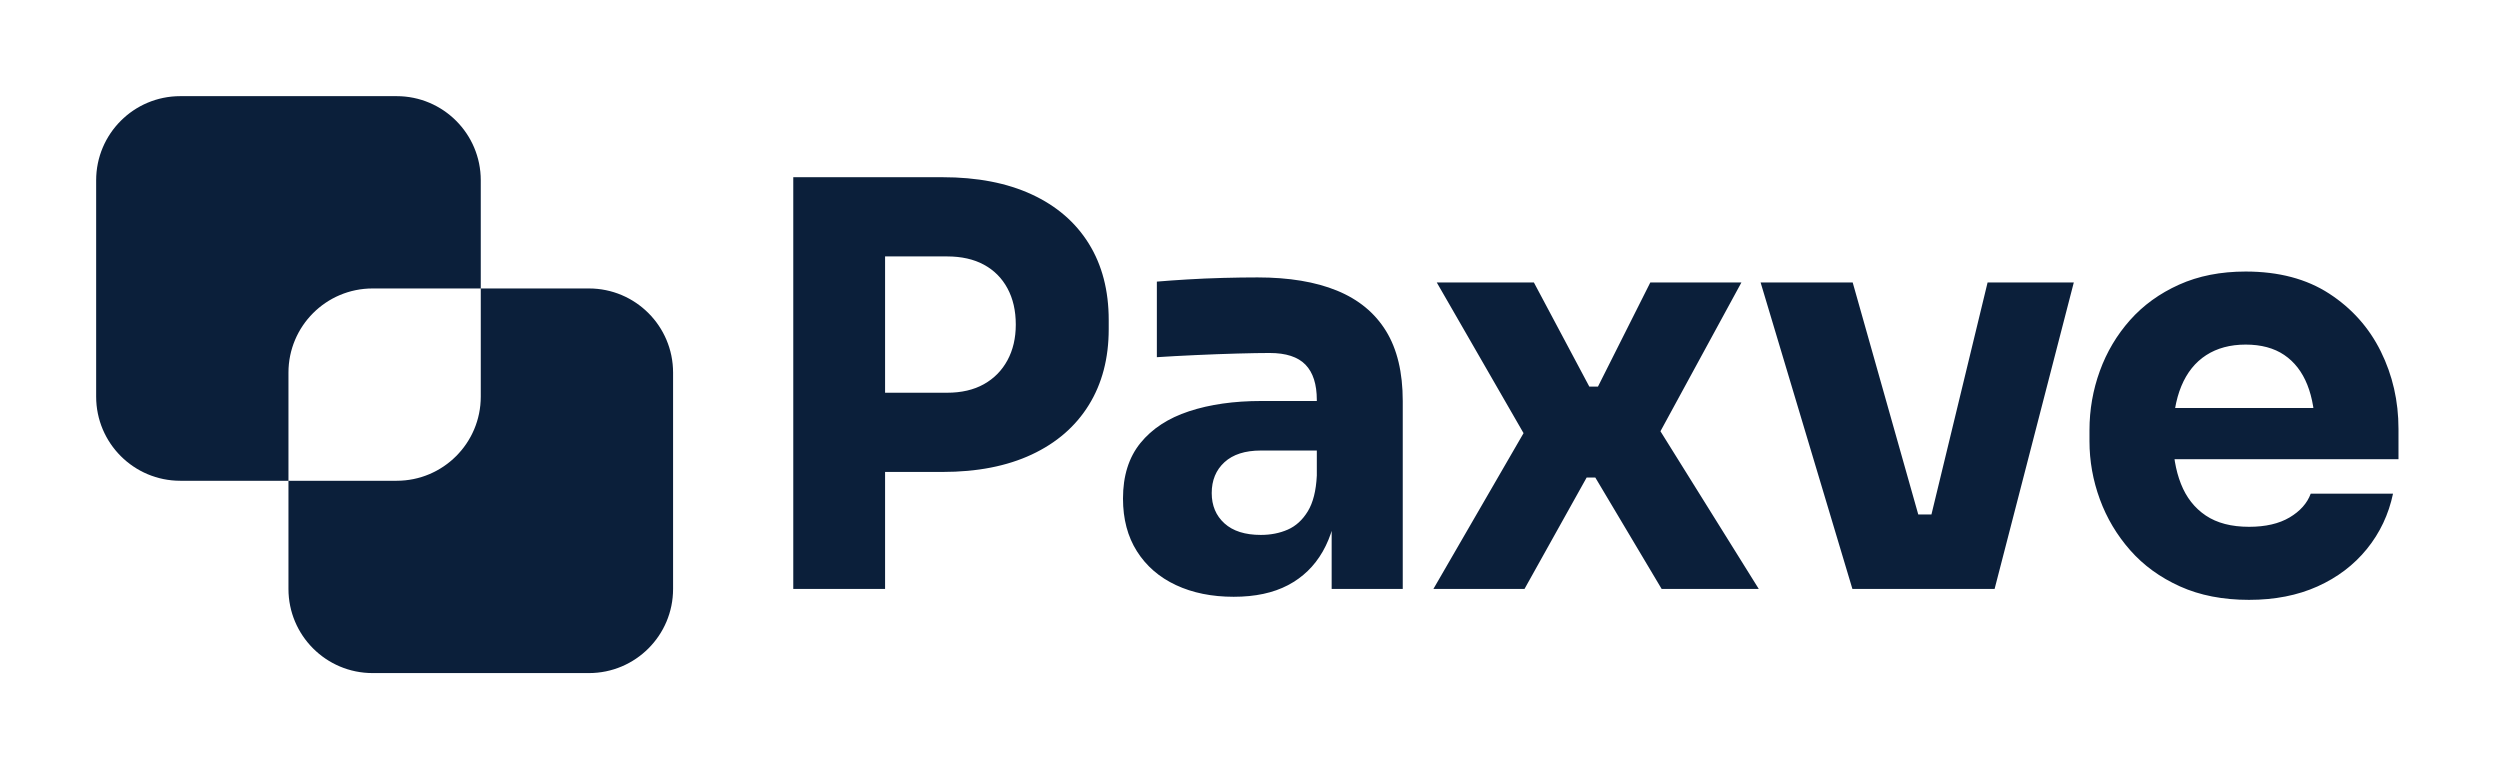
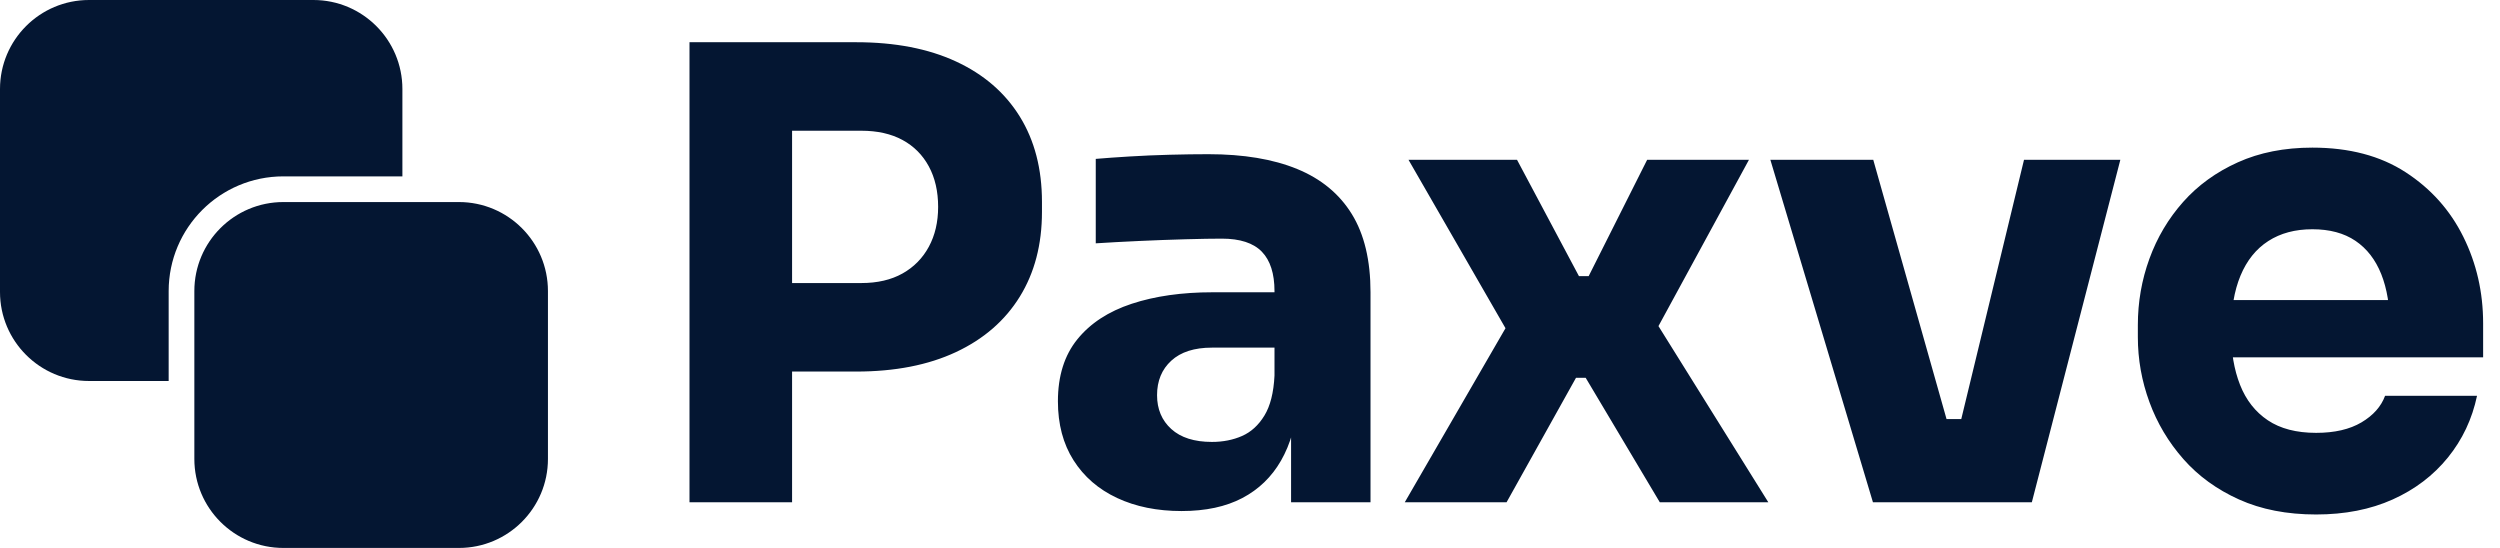
- <svg xmlns="http://www.w3.org/2000/svg" viewBox="0 0 208 64">
-   <path d="M15 8h18a7 7 0 0 1 7 7v18a7 7 0 0 1-7 7H15a7 7 0 0 1-7-7V15a7 7 0 0 1 7-7z M31 24h18a7 7 0 0 1 7 7v18a7 7 0 0 1-7 7H31a7 7 0 0 1-7-7V31a7 7 0 0 1 7-7z" fill="#0B1F3A" fill-rule="evenodd" />
-   <path transform="translate(62.181 49) scale(0.046575)" fill="#0B1F3A" d="M226 -209V-350.5H356.75Q395.25 -350.5 422.5 -365.75Q449.75 -381 464.625 -408.5Q479.5 -436 479.5 -472.25Q479.5 -509.5 464.625 -537Q449.75 -564.5 422.5 -579.25Q395.25 -594 356.75 -594H226V-735.5H348.5Q441.5 -735.5 508 -704.75Q574.5 -674 610 -616.75Q645.5 -559.5 645.5 -480.25V-464.25Q645.5 -386 610 -328.625Q574.5 -271.25 508 -240.125Q441.5 -209 348.5 -209ZM82 0V-735.5H246V0Z M1043.75 0V-161.5H1017.25V-337.5Q1017.25 -379.75 997 -400.625Q976.75 -421.5 933 -421.5Q911 -421.5 875 -420.5Q839 -419.5 800.75 -417.75Q762.5 -416 731.5 -414V-549Q755 -551 785.875 -552.875Q816.75 -554.75 849.875 -555.625Q883 -556.5 911.5 -556.5Q995.75 -556.5 1053.375 -532.875Q1111 -509.25 1140.875 -460.75Q1170.75 -412.25 1170.75 -335.75V0ZM868.75 14Q810.25 14 765.625 -6.875Q721 -27.75 696 -67.125Q671 -106.5 671 -161.5Q671 -222.25 702.125 -260.625Q733.25 -299 789 -317.375Q844.75 -335.75 918.25 -335.75H1034.75V-247.25H917.25Q875 -247.25 852.25 -226.375Q829.5 -205.5 829.5 -171.25Q829.5 -137.75 852.25 -117.125Q875 -96.5 917.25 -96.5Q943.75 -96.5 965.375 -106Q987 -115.5 1001.125 -138.625Q1015.25 -161.75 1017.25 -202.5L1055.25 -163Q1050.25 -106 1027.75 -66.75Q1005.25 -27.5 965.75 -6.75Q926.25 14 868.75 14Z M1225.5 0 1395.5 -293.75 1391.75 -269.25 1231.5 -547.5H1405L1504 -361.5H1519.5L1613 -547.5H1775.75L1623.25 -267.25L1627 -288.25L1806.75 0H1633.25L1514.75 -199H1499.25L1388.25 0Z M1974 0 1810 -547.5H1974.5L2129.25 0ZM2023.5 0V-133H2185.25V0ZM2083 0 2215.5 -547.5H2369.5L2228 0Z M2682.5 19.5Q2612.5 19.5 2559.25 -4.5Q2506 -28.5 2470.25 -69.125Q2434.5 -109.75 2416 -160.25Q2397.5 -210.75 2397.5 -264V-283.5Q2397.5 -338.5 2416 -389.375Q2434.5 -440.25 2469.875 -480.125Q2505.25 -520 2557.375 -543.5Q2609.5 -567 2676.5 -567Q2765 -567 2825.625 -527.625Q2886.25 -488.25 2917.875 -424.375Q2949.5 -360.5 2949.5 -286V-231.75H2465V-323.25H2853.25L2800.5 -280.5Q2800.5 -330 2786.625 -364.75Q2772.75 -399.5 2745.375 -418Q2718 -436.5 2676.5 -436.5Q2635.25 -436.5 2606 -417.625Q2576.75 -398.75 2561.625 -362.375Q2546.5 -326 2546.5 -273Q2546.5 -224.25 2560.875 -187.75Q2575.25 -151.25 2605.25 -131.125Q2635.25 -111 2682.5 -111Q2726.75 -111 2755 -127.75Q2783.25 -144.5 2792.75 -170.25H2939.75Q2928 -114.5 2893.125 -71.5Q2858.25 -28.5 2804.875 -4.5Q2751.5 19.5 2682.5 19.5Z" />
+ <svg xmlns="http://www.w3.org/2000/svg" viewBox="0 0 292 64">
+   <path d="M10.4 0H36.6A10.4 10.4 0 0 1 47 10.4V20.6H33.1A13.4 13.4 0 0 0 19.7 34V44.5H10.4A10.4 10.4 0 0 1 0 34.1V10.4A10.4 10.4 0 0 1 10.4 0Z M33.1 23.6H53.6A10.4 10.4 0 0 1 64 34V53.6A10.4 10.4 0 0 1 53.6 64H33.1A10.4 10.4 0 0 1 22.7 53.6V34A10.4 10.4 0 0 1 33.1 23.6Z" fill="#041632" />
+   <path transform="translate(74.542 58.667) scale(0.073059)" fill="#041632" d="M226 -209V-350.5H356.75Q395.25 -350.5 422.5 -365.75Q449.75 -381 464.625 -408.5Q479.5 -436 479.5 -472.25Q479.5 -509.5 464.625 -537Q449.75 -564.5 422.5 -579.25Q395.25 -594 356.75 -594H226V-735.5H348.5Q441.5 -735.5 508 -704.75Q574.5 -674 610 -616.75Q645.5 -559.5 645.5 -480.25V-464.25Q645.5 -386 610 -328.625Q574.5 -271.25 508 -240.125Q441.5 -209 348.5 -209ZM82 0V-735.5H246V0Z M1043.75 0V-161.5H1017.25V-337.5Q1017.25 -379.75 997 -400.625Q976.75 -421.5 933 -421.5Q911 -421.5 875 -420.5Q839 -419.5 800.75 -417.75Q762.5 -416 731.5 -414V-549Q755 -551 785.875 -552.875Q816.75 -554.75 849.875 -555.625Q883 -556.5 911.5 -556.5Q995.75 -556.5 1053.375 -532.875Q1111 -509.25 1140.875 -460.75Q1170.75 -412.25 1170.75 -335.75V0ZM868.75 14Q810.25 14 765.625 -6.875Q721 -27.75 696 -67.125Q671 -106.5 671 -161.5Q671 -222.25 702.125 -260.625Q733.25 -299 789 -317.375Q844.75 -335.75 918.25 -335.75H1034.75V-247.25H917.25Q875 -247.25 852.25 -226.375Q829.5 -205.5 829.5 -171.25Q829.5 -137.75 852.25 -117.125Q875 -96.5 917.25 -96.5Q943.75 -96.5 965.375 -106Q987 -115.5 1001.125 -138.625Q1015.25 -161.75 1017.25 -202.5L1055.25 -163Q1050.25 -106 1027.75 -66.75Q1005.25 -27.5 965.75 -6.75Q926.25 14 868.75 14Z M1225.5 0 1395.5 -293.75 1391.75 -269.25 1231.5 -547.5H1405L1504 -361.5H1519.5L1613 -547.5H1775.75L1623.25 -267.25L1627 -288.25L1806.75 0H1633.25L1514.75 -199H1499.25L1388.25 0Z M1974 0 1810 -547.5H1974.5L2129.25 0ZM2023.5 0V-133H2185.25V0ZM2083 0 2215.5 -547.5H2369.5L2228 0Z M2682.5 19.5Q2612.5 19.5 2559.25 -4.5Q2506 -28.5 2470.25 -69.125Q2434.5 -109.75 2416 -160.25Q2397.5 -210.75 2397.5 -264V-283.5Q2397.5 -338.5 2416 -389.375Q2434.5 -440.25 2469.875 -480.125Q2505.25 -520 2557.375 -543.5Q2609.5 -567 2676.5 -567Q2765 -567 2825.625 -527.625Q2886.25 -488.25 2917.875 -424.375Q2949.5 -360.5 2949.5 -286V-231.75H2465V-323.25H2853.25L2800.5 -280.5Q2800.5 -330 2786.625 -364.75Q2772.75 -399.5 2745.375 -418Q2718 -436.5 2676.5 -436.5Q2635.25 -436.5 2606 -417.625Q2576.75 -398.75 2561.625 -362.375Q2546.5 -326 2546.5 -273Q2546.5 -224.25 2560.875 -187.75Q2575.25 -151.25 2605.25 -131.125Q2635.25 -111 2682.5 -111Q2726.75 -111 2755 -127.75Q2783.25 -144.5 2792.75 -170.25H2939.75Q2928 -114.5 2893.125 -71.5Q2858.25 -28.5 2804.875 -4.5Q2751.5 19.5 2682.5 19.5Z" />
</svg>
